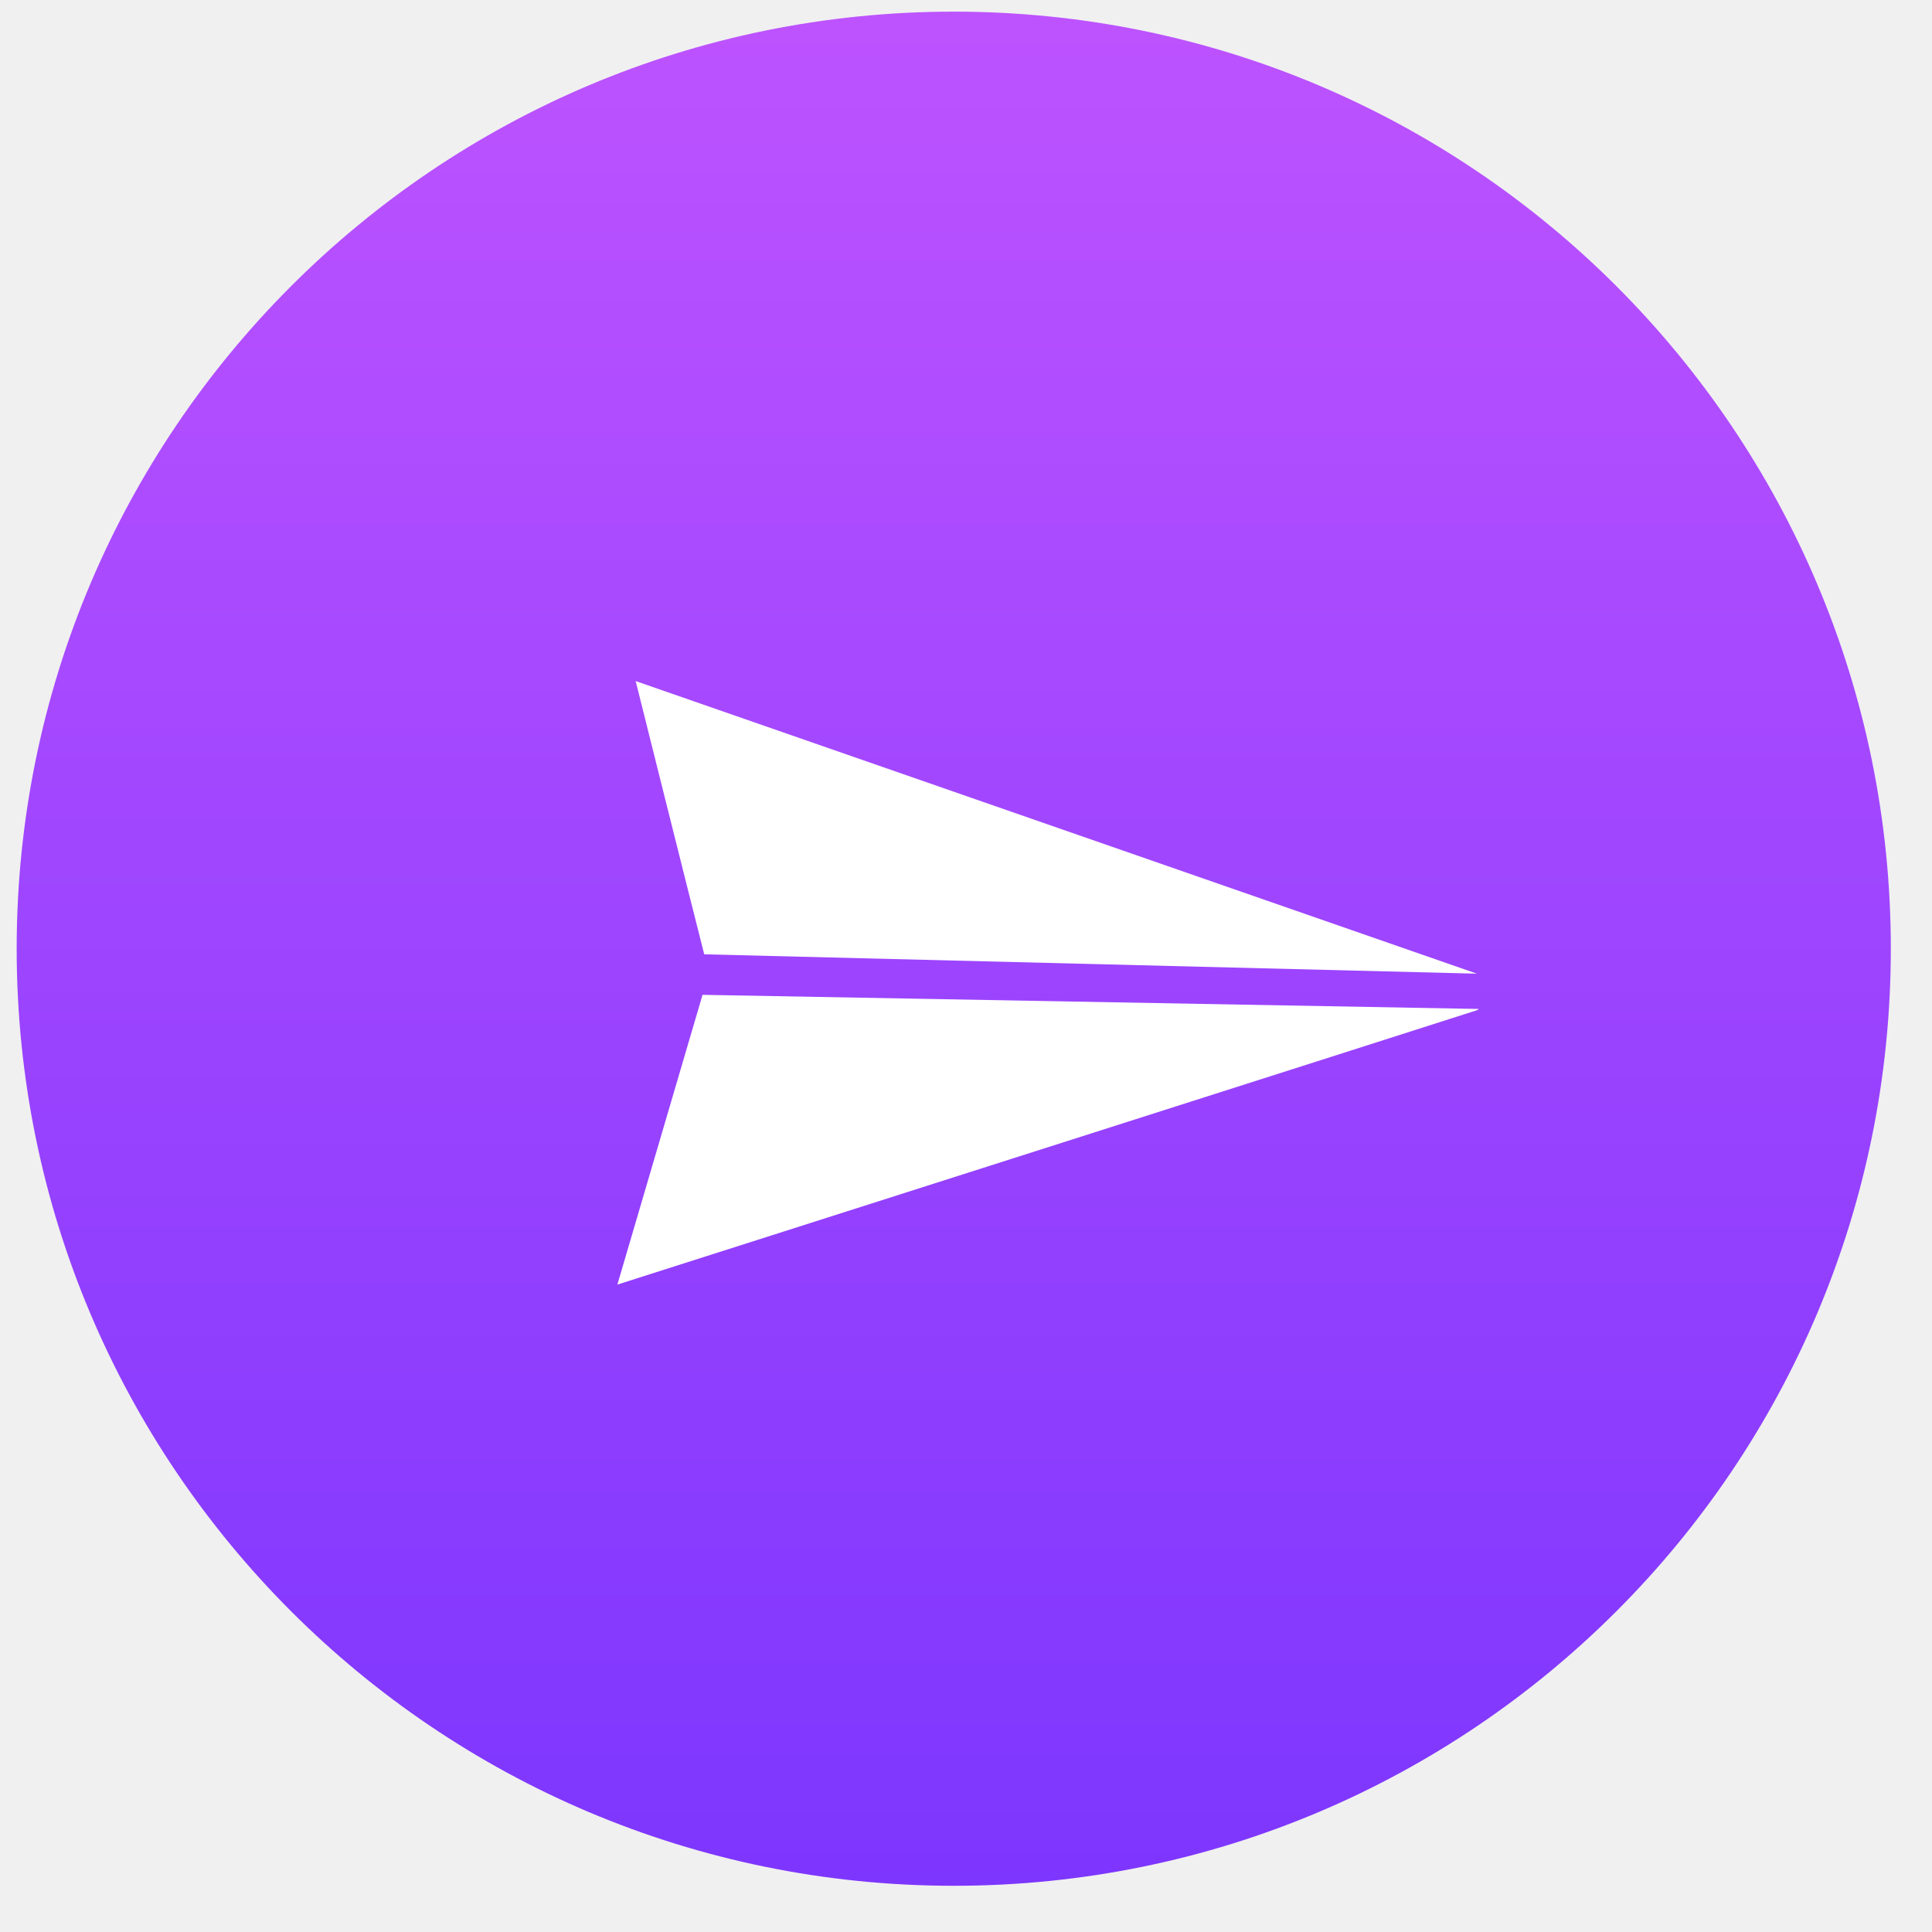
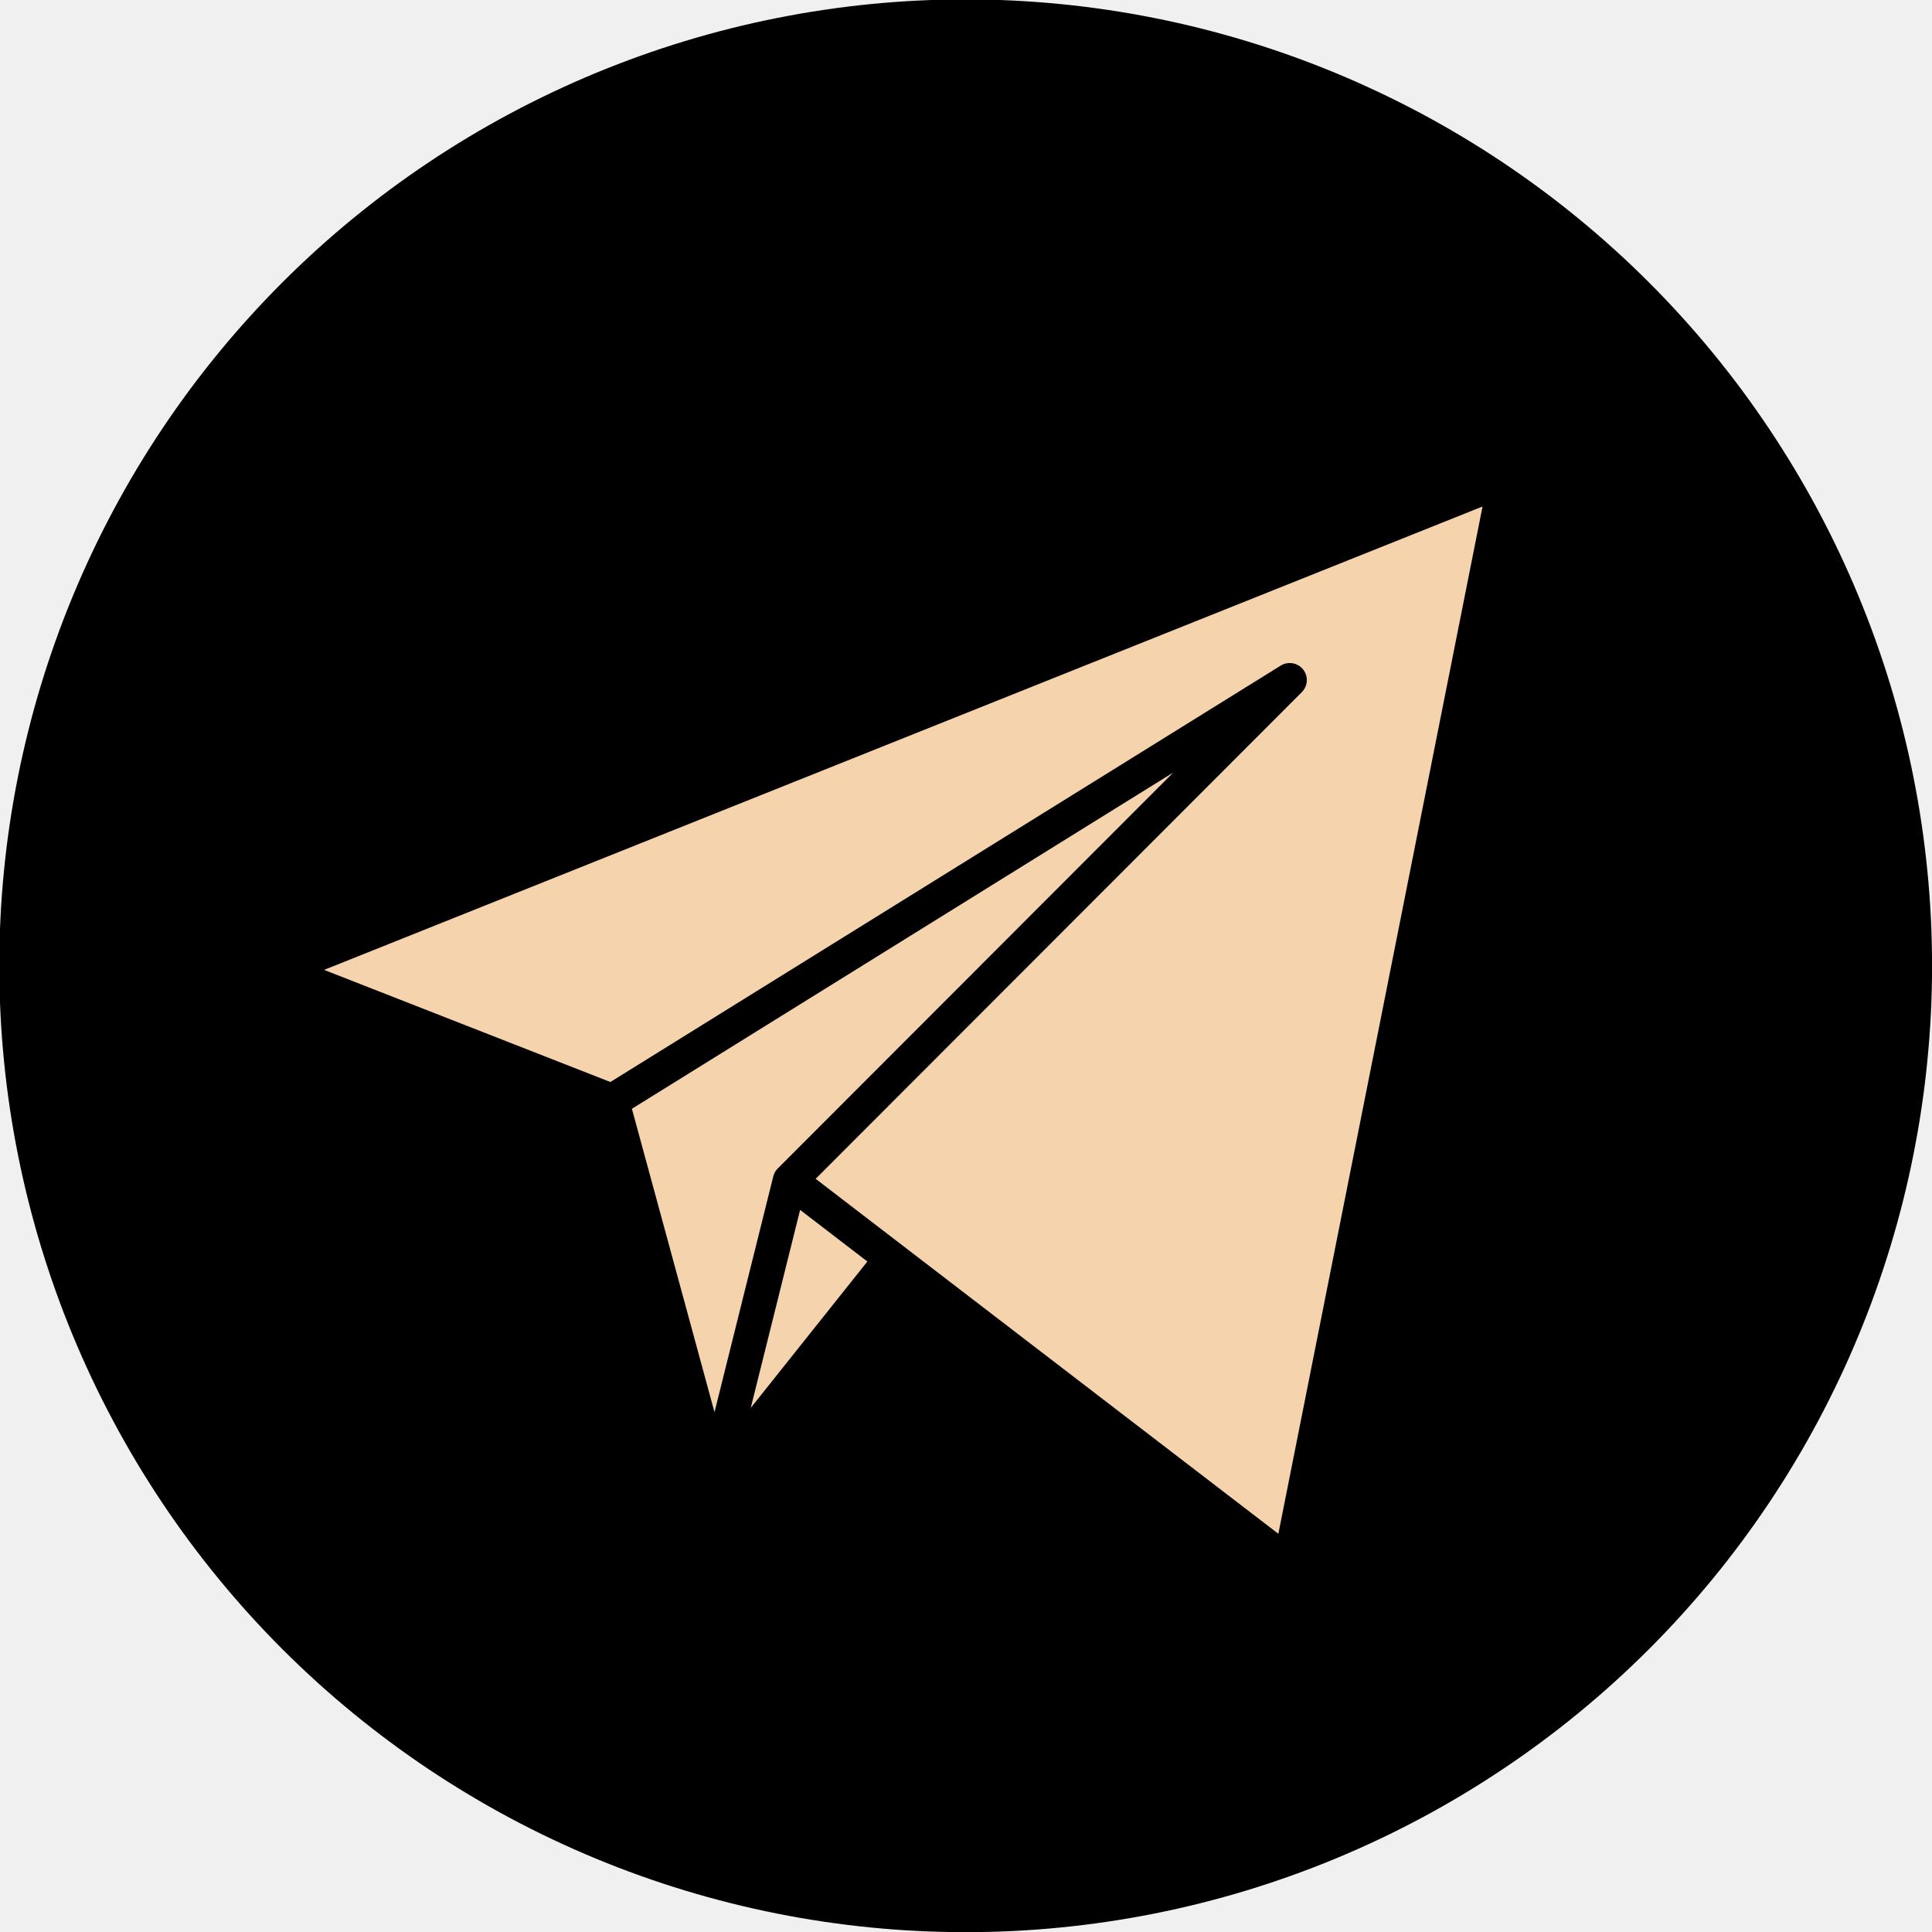
- <svg xmlns="http://www.w3.org/2000/svg" width="38" height="38" viewBox="0 0 38 38" fill="none">
-   <circle cx="18.759" cy="18.66" r="18.431" fill="url(#paint0_linear_8908_4933)" />
-   <path fill-rule="evenodd" clip-rule="evenodd" d="M13.818 19.567C13.416 20.931 12.143 25.266 12.143 25.266C12.143 25.266 28.779 19.96 29.049 19.87L29.089 19.845L13.818 19.567ZM12.503 13.396C12.503 13.396 13.552 17.596 13.851 18.77L29.049 19.151C27.733 18.694 12.503 13.396 12.503 13.396Z" fill="white" />
+ <svg xmlns="http://www.w3.org/2000/svg" width="500" zoomAndPan="magnify" viewBox="0 0 375 375" height="500" preserveAspectRatio="xMidYMid meet" version="1.0">
  <defs>
-     <linearGradient id="paint0_linear_8908_4933" x1="18.759" y1="0.229" x2="18.759" y2="37.091" gradientUnits="userSpaceOnUse">
-       <stop stop-color="#BD53FF" />
-       <stop offset="1" stop-color="#7D36FE" />
-     </linearGradient>
+     <clipPath id="f9f8e41853">
+       <path d="M 62.832 98.305 L 287.832 98.305 L 287.832 297.805 L 62.832 297.805 Z M 62.832 98.305 " clip-rule="nonzero" />
+     </clipPath>
  </defs>
+   <path fill="#000000" d="M 375.012 187.457 C 375.012 190.527 374.934 193.598 374.785 196.66 C 374.633 199.727 374.41 202.789 374.105 205.844 C 373.805 208.898 373.43 211.945 372.98 214.98 C 372.531 218.016 372.004 221.043 371.406 224.051 C 370.809 227.062 370.137 230.059 369.391 233.035 C 368.645 236.012 367.824 238.969 366.934 241.906 C 366.043 244.844 365.078 247.758 364.047 250.648 C 363.012 253.539 361.906 256.402 360.73 259.238 C 359.559 262.074 358.312 264.883 357 267.656 C 355.688 270.43 354.309 273.172 352.863 275.879 C 351.414 278.586 349.902 281.258 348.324 283.891 C 346.746 286.523 345.105 289.117 343.398 291.668 C 341.691 294.223 339.926 296.73 338.098 299.195 C 336.27 301.66 334.379 304.082 332.434 306.453 C 330.484 308.828 328.48 311.148 326.418 313.426 C 324.359 315.699 322.242 317.922 320.07 320.094 C 317.902 322.262 315.68 324.379 313.402 326.441 C 311.129 328.504 308.805 330.508 306.434 332.453 C 304.059 334.402 301.641 336.289 299.176 338.117 C 296.707 339.949 294.199 341.715 291.648 343.418 C 289.094 345.125 286.5 346.766 283.867 348.344 C 281.234 349.922 278.566 351.438 275.859 352.883 C 273.152 354.332 270.41 355.711 267.633 357.023 C 264.859 358.336 262.055 359.578 259.219 360.754 C 256.383 361.93 253.52 363.031 250.629 364.066 C 247.738 365.102 244.824 366.062 241.887 366.957 C 238.949 367.848 235.992 368.664 233.012 369.41 C 230.035 370.156 227.043 370.828 224.031 371.43 C 221.02 372.027 217.996 372.551 214.961 373 C 211.922 373.453 208.875 373.828 205.82 374.129 C 202.766 374.43 199.707 374.656 196.641 374.805 C 193.574 374.957 190.508 375.031 187.438 375.031 C 184.367 375.031 181.297 374.957 178.234 374.805 C 175.168 374.656 172.105 374.43 169.051 374.129 C 165.996 373.828 162.949 373.453 159.914 373 C 156.875 372.551 153.852 372.027 150.844 371.43 C 147.832 370.828 144.836 370.156 141.859 369.41 C 138.883 368.664 135.926 367.848 132.988 366.957 C 130.051 366.062 127.137 365.102 124.246 364.066 C 121.355 363.031 118.492 361.93 115.656 360.754 C 112.82 359.578 110.012 358.336 107.238 357.023 C 104.465 355.711 101.723 354.332 99.016 352.883 C 96.309 351.438 93.637 349.926 91.004 348.344 C 88.371 346.766 85.777 345.125 83.227 343.422 C 80.672 341.715 78.164 339.949 75.699 338.117 C 73.234 336.289 70.812 334.402 68.441 332.453 C 66.066 330.508 63.742 328.504 61.469 326.441 C 59.195 324.379 56.973 322.262 54.801 320.094 C 52.629 317.922 50.516 315.699 48.453 313.426 C 46.391 311.148 44.387 308.828 42.441 306.453 C 40.492 304.082 38.605 301.66 36.773 299.195 C 34.945 296.73 33.18 294.223 31.473 291.668 C 29.77 289.117 28.125 286.523 26.547 283.891 C 24.969 281.258 23.457 278.586 22.012 275.879 C 20.562 273.172 19.184 270.43 17.871 267.656 C 16.559 264.879 15.316 262.074 14.141 259.238 C 12.965 256.402 11.859 253.539 10.828 250.648 C 9.793 247.758 8.832 244.844 7.938 241.906 C 7.047 238.969 6.23 236.012 5.484 233.035 C 4.738 230.059 4.066 227.062 3.465 224.051 C 2.867 221.043 2.344 218.016 1.891 214.98 C 1.441 211.945 1.066 208.898 0.766 205.844 C 0.465 202.789 0.238 199.727 0.09 196.66 C -0.062 193.598 -0.137 190.527 -0.137 187.457 C -0.137 184.387 -0.062 181.32 0.09 178.254 C 0.238 175.188 0.465 172.129 0.766 169.074 C 1.066 166.02 1.441 162.973 1.891 159.934 C 2.344 156.898 2.867 153.875 3.465 150.863 C 4.066 147.852 4.738 144.859 5.484 141.883 C 6.23 138.902 7.047 135.945 7.938 133.008 C 8.832 130.07 9.793 127.156 10.828 124.266 C 11.859 121.375 12.965 118.512 14.141 115.676 C 15.316 112.84 16.559 110.035 17.871 107.258 C 19.184 104.484 20.562 101.742 22.012 99.035 C 23.457 96.328 24.969 93.66 26.547 91.023 C 28.125 88.391 29.77 85.801 31.473 83.246 C 33.18 80.695 34.945 78.188 36.773 75.719 C 38.605 73.254 40.492 70.836 42.441 68.461 C 44.387 66.09 46.391 63.766 48.453 61.492 C 50.516 59.215 52.629 56.992 54.801 54.824 C 56.973 52.652 59.195 50.535 61.469 48.473 C 63.742 46.414 66.066 44.41 68.441 42.461 C 70.812 40.516 73.234 38.625 75.699 36.797 C 78.164 34.969 80.672 33.199 83.227 31.496 C 85.777 29.789 88.371 28.148 91.004 26.57 C 93.637 24.992 96.309 23.48 99.016 22.031 C 101.723 20.586 104.465 19.207 107.238 17.895 C 110.012 16.582 112.82 15.336 115.656 14.16 C 118.492 12.988 121.355 11.883 124.246 10.848 C 127.137 9.812 130.051 8.852 132.988 7.961 C 135.926 7.07 138.883 6.25 141.859 5.504 C 144.836 4.758 147.832 4.086 150.844 3.488 C 153.852 2.891 156.875 2.363 159.914 1.914 C 162.949 1.465 165.996 1.086 169.051 0.785 C 172.105 0.484 175.168 0.262 178.234 0.109 C 181.297 -0.043 184.367 -0.117 187.438 -0.117 C 190.508 -0.117 193.574 -0.043 196.641 0.109 C 199.707 0.262 202.766 0.484 205.82 0.785 C 208.875 1.086 211.922 1.465 214.961 1.914 C 217.996 2.363 221.02 2.891 224.031 3.488 C 227.043 4.086 230.035 4.758 233.012 5.504 C 235.992 6.25 238.949 7.07 241.887 7.961 C 244.824 8.852 247.738 9.812 250.629 10.848 C 253.52 11.883 256.383 12.988 259.219 14.16 C 262.055 15.336 264.859 16.582 267.633 17.895 C 270.41 19.207 273.152 20.586 275.859 22.031 C 278.566 23.48 281.234 24.992 283.867 26.57 C 286.5 28.148 289.094 29.789 291.648 31.496 C 294.199 33.199 296.707 34.969 299.176 36.797 C 301.641 38.625 304.059 40.512 306.434 42.461 C 308.805 44.41 311.129 46.414 313.402 48.473 C 315.68 50.535 317.902 52.652 320.07 54.824 C 322.242 56.992 324.359 59.215 326.418 61.492 C 328.48 63.766 330.484 66.09 332.434 68.461 C 334.379 70.836 336.27 73.254 338.098 75.719 C 339.926 78.188 341.691 80.695 343.398 83.246 C 345.105 85.801 346.746 88.391 348.324 91.023 C 349.902 93.66 351.414 96.328 352.863 99.035 C 354.309 101.742 355.688 104.484 357 107.258 C 358.312 110.035 359.559 112.84 360.73 115.676 C 361.906 118.512 363.012 121.375 364.047 124.266 C 365.078 127.156 366.043 130.07 366.934 133.008 C 367.824 135.945 368.645 138.902 369.391 141.883 C 370.137 144.859 370.809 147.852 371.406 150.863 C 372.004 153.875 372.531 156.898 372.98 159.934 C 373.43 162.973 373.805 166.02 374.105 169.074 C 374.41 172.129 374.633 175.188 374.785 178.254 C 374.934 181.32 375.012 184.387 375.012 187.457 Z M 375.012 187.457 " fill-opacity="1" fill-rule="nonzero" />
+   <g clip-path="url(#f9f8e41853)">
+     <path fill="#f5d3ad" d="M 287.762 98.309 L 248.129 297.707 L 175.07 241.66 C 175.066 241.656 175.066 241.656 175.066 241.656 L 158.316 228.809 L 252.684 134.344 C 253.871 133.152 253.98 131.262 252.934 129.945 C 251.887 128.629 250.02 128.305 248.59 129.191 L 118.473 210.016 L 62.902 188.254 L 287.762 98.309 " fill-opacity="1" fill-rule="nonzero" />
+   </g>
+   <path fill="#f5d3ad" d="M 168.359 244.859 L 145.719 273.273 L 155.301 234.84 Z M 168.359 244.859 " fill-opacity="1" fill-rule="nonzero" />
+   <path fill="#f5d3ad" d="M 227.742 149.938 L 150.965 226.797 C 150.949 226.812 150.938 226.832 150.918 226.844 C 150.891 226.875 150.863 226.906 150.836 226.934 C 150.816 226.957 150.793 226.984 150.773 227.008 C 150.75 227.035 150.723 227.07 150.699 227.102 C 150.68 227.125 150.66 227.152 150.641 227.176 C 150.617 227.207 150.594 227.242 150.574 227.273 C 150.555 227.301 150.535 227.328 150.52 227.352 C 150.496 227.387 150.477 227.422 150.453 227.457 C 150.441 227.48 150.426 227.508 150.41 227.539 C 150.391 227.574 150.371 227.609 150.352 227.648 C 150.34 227.676 150.324 227.699 150.312 227.727 C 150.297 227.766 150.277 227.805 150.262 227.844 C 150.25 227.871 150.238 227.898 150.227 227.926 C 150.211 227.969 150.195 228.012 150.18 228.055 C 150.172 228.078 150.16 228.105 150.152 228.129 C 150.137 228.188 150.121 228.242 150.105 228.301 C 150.102 228.316 150.098 228.328 150.094 228.336 L 138.684 274.109 L 134.098 257.25 L 122.652 215.215 L 227.742 149.938 " fill-opacity="1" fill-rule="nonzero" />
</svg>
